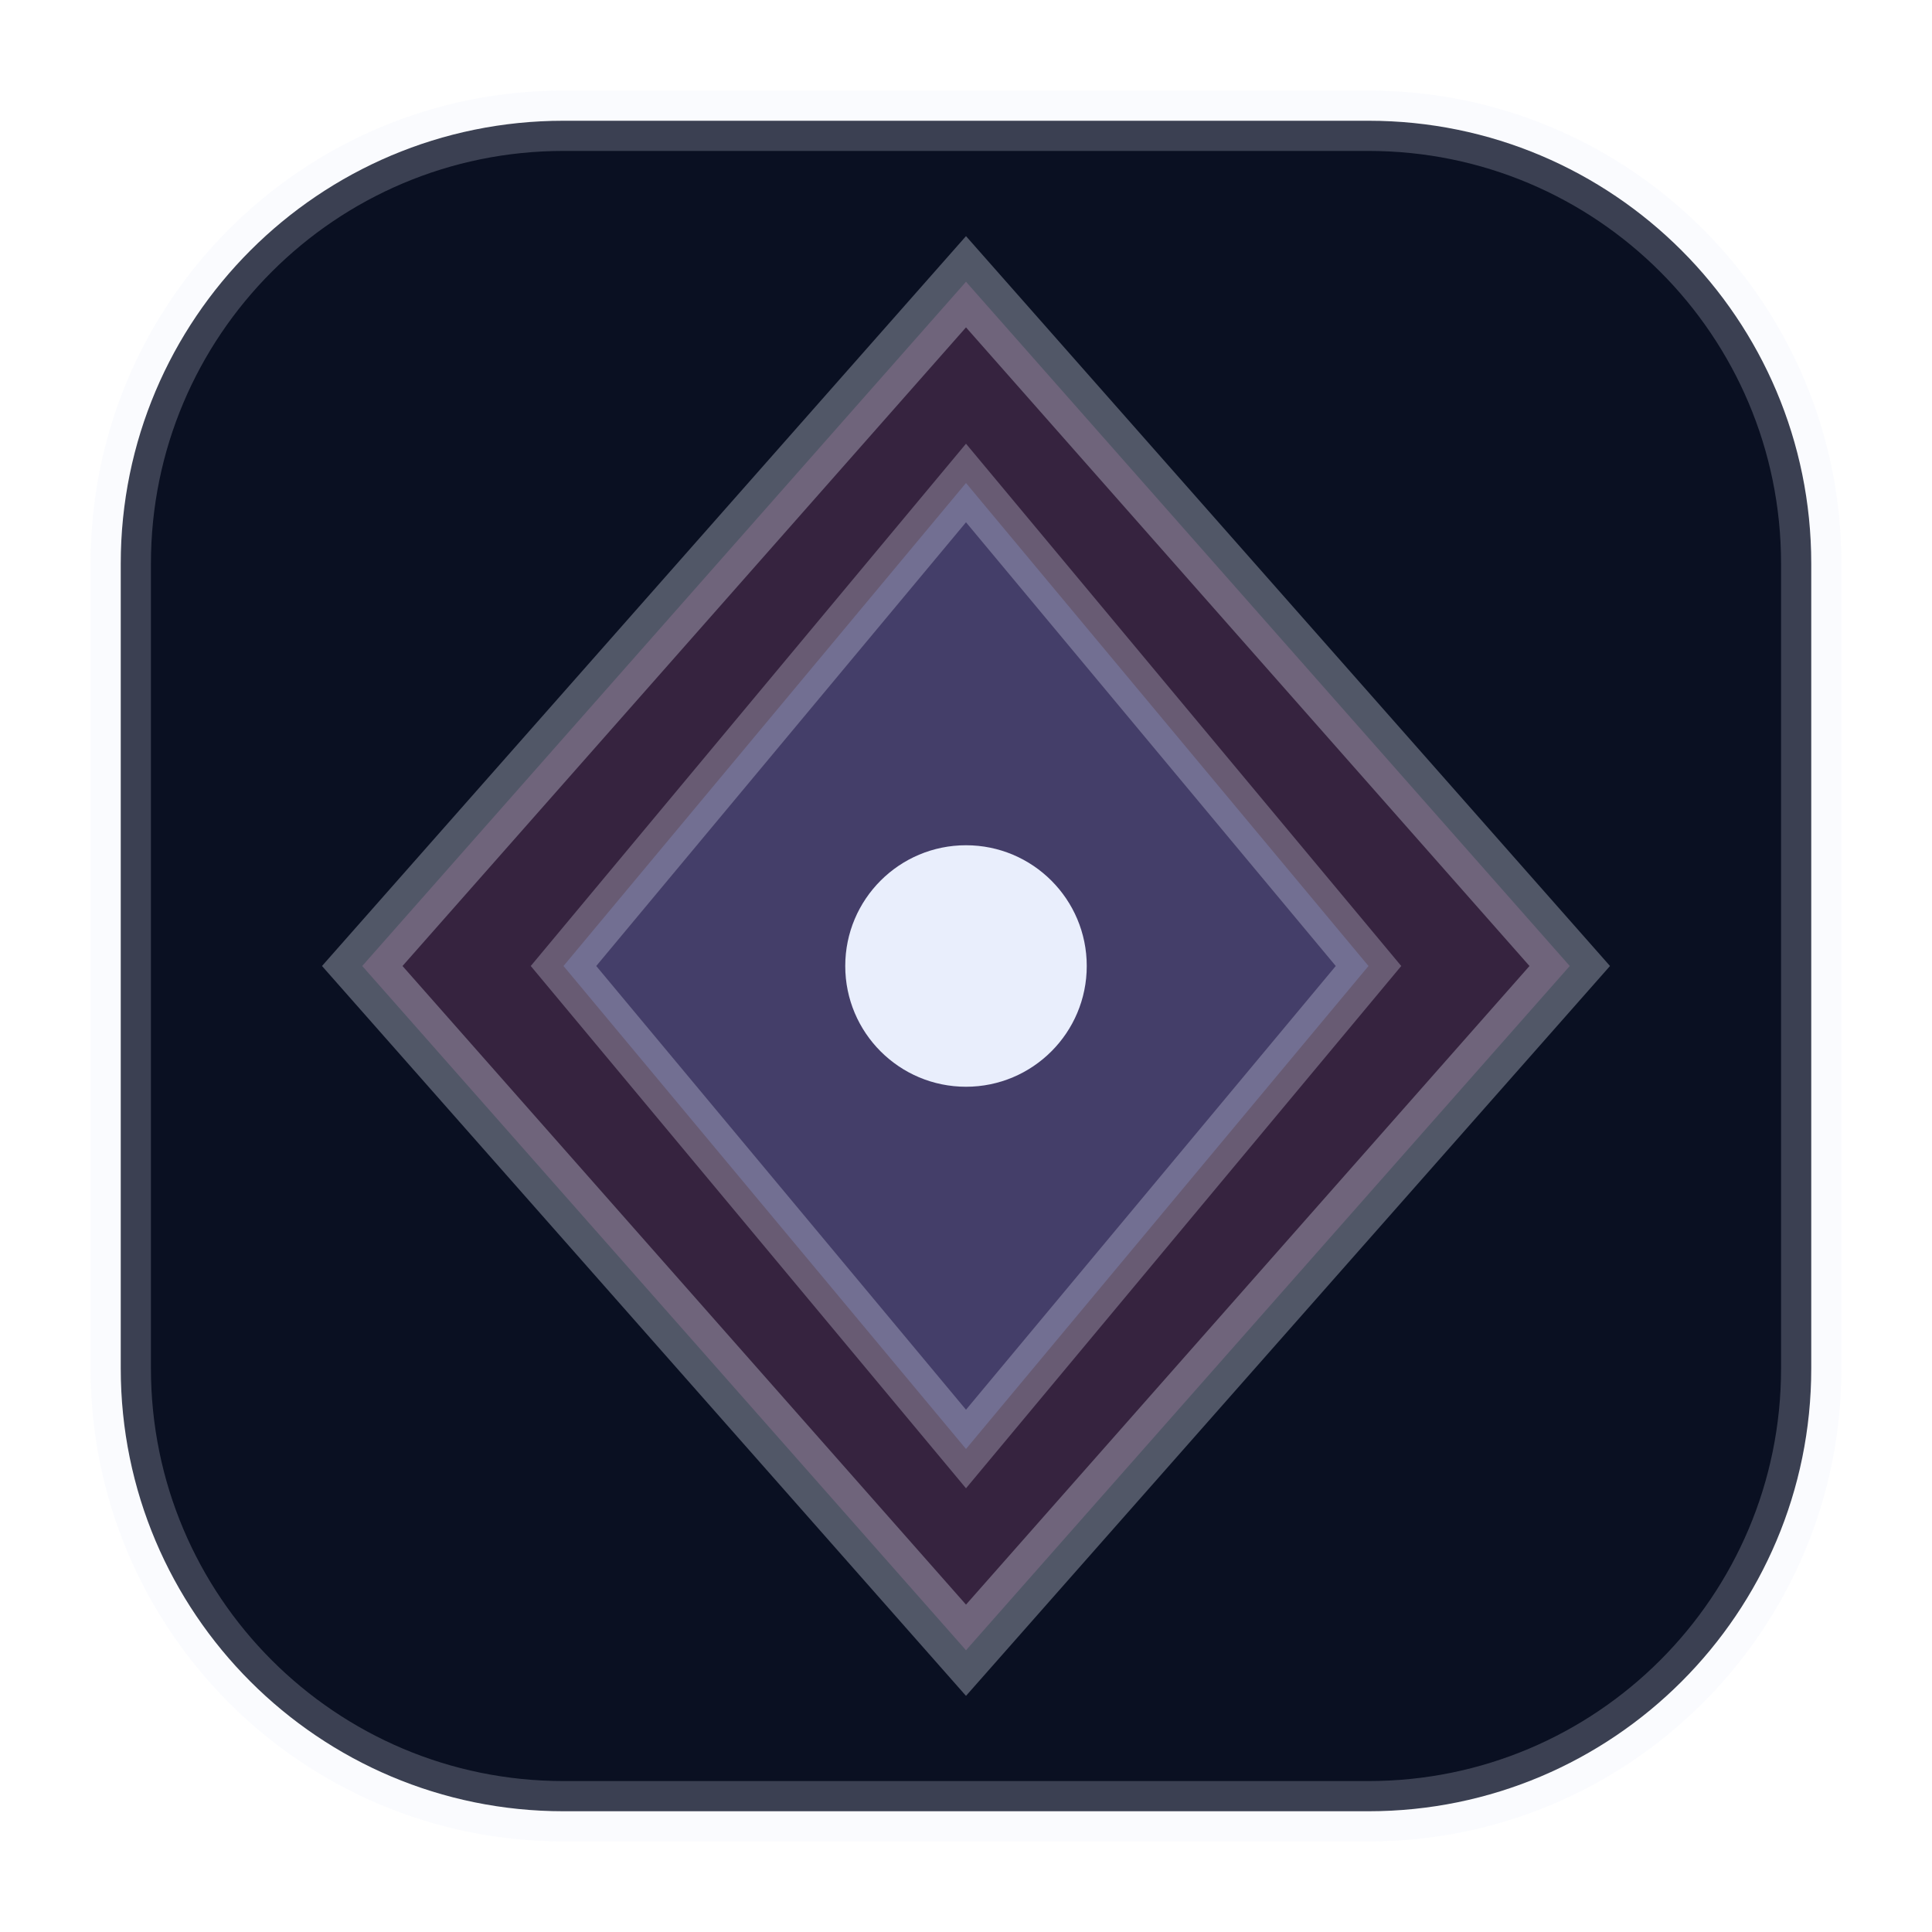
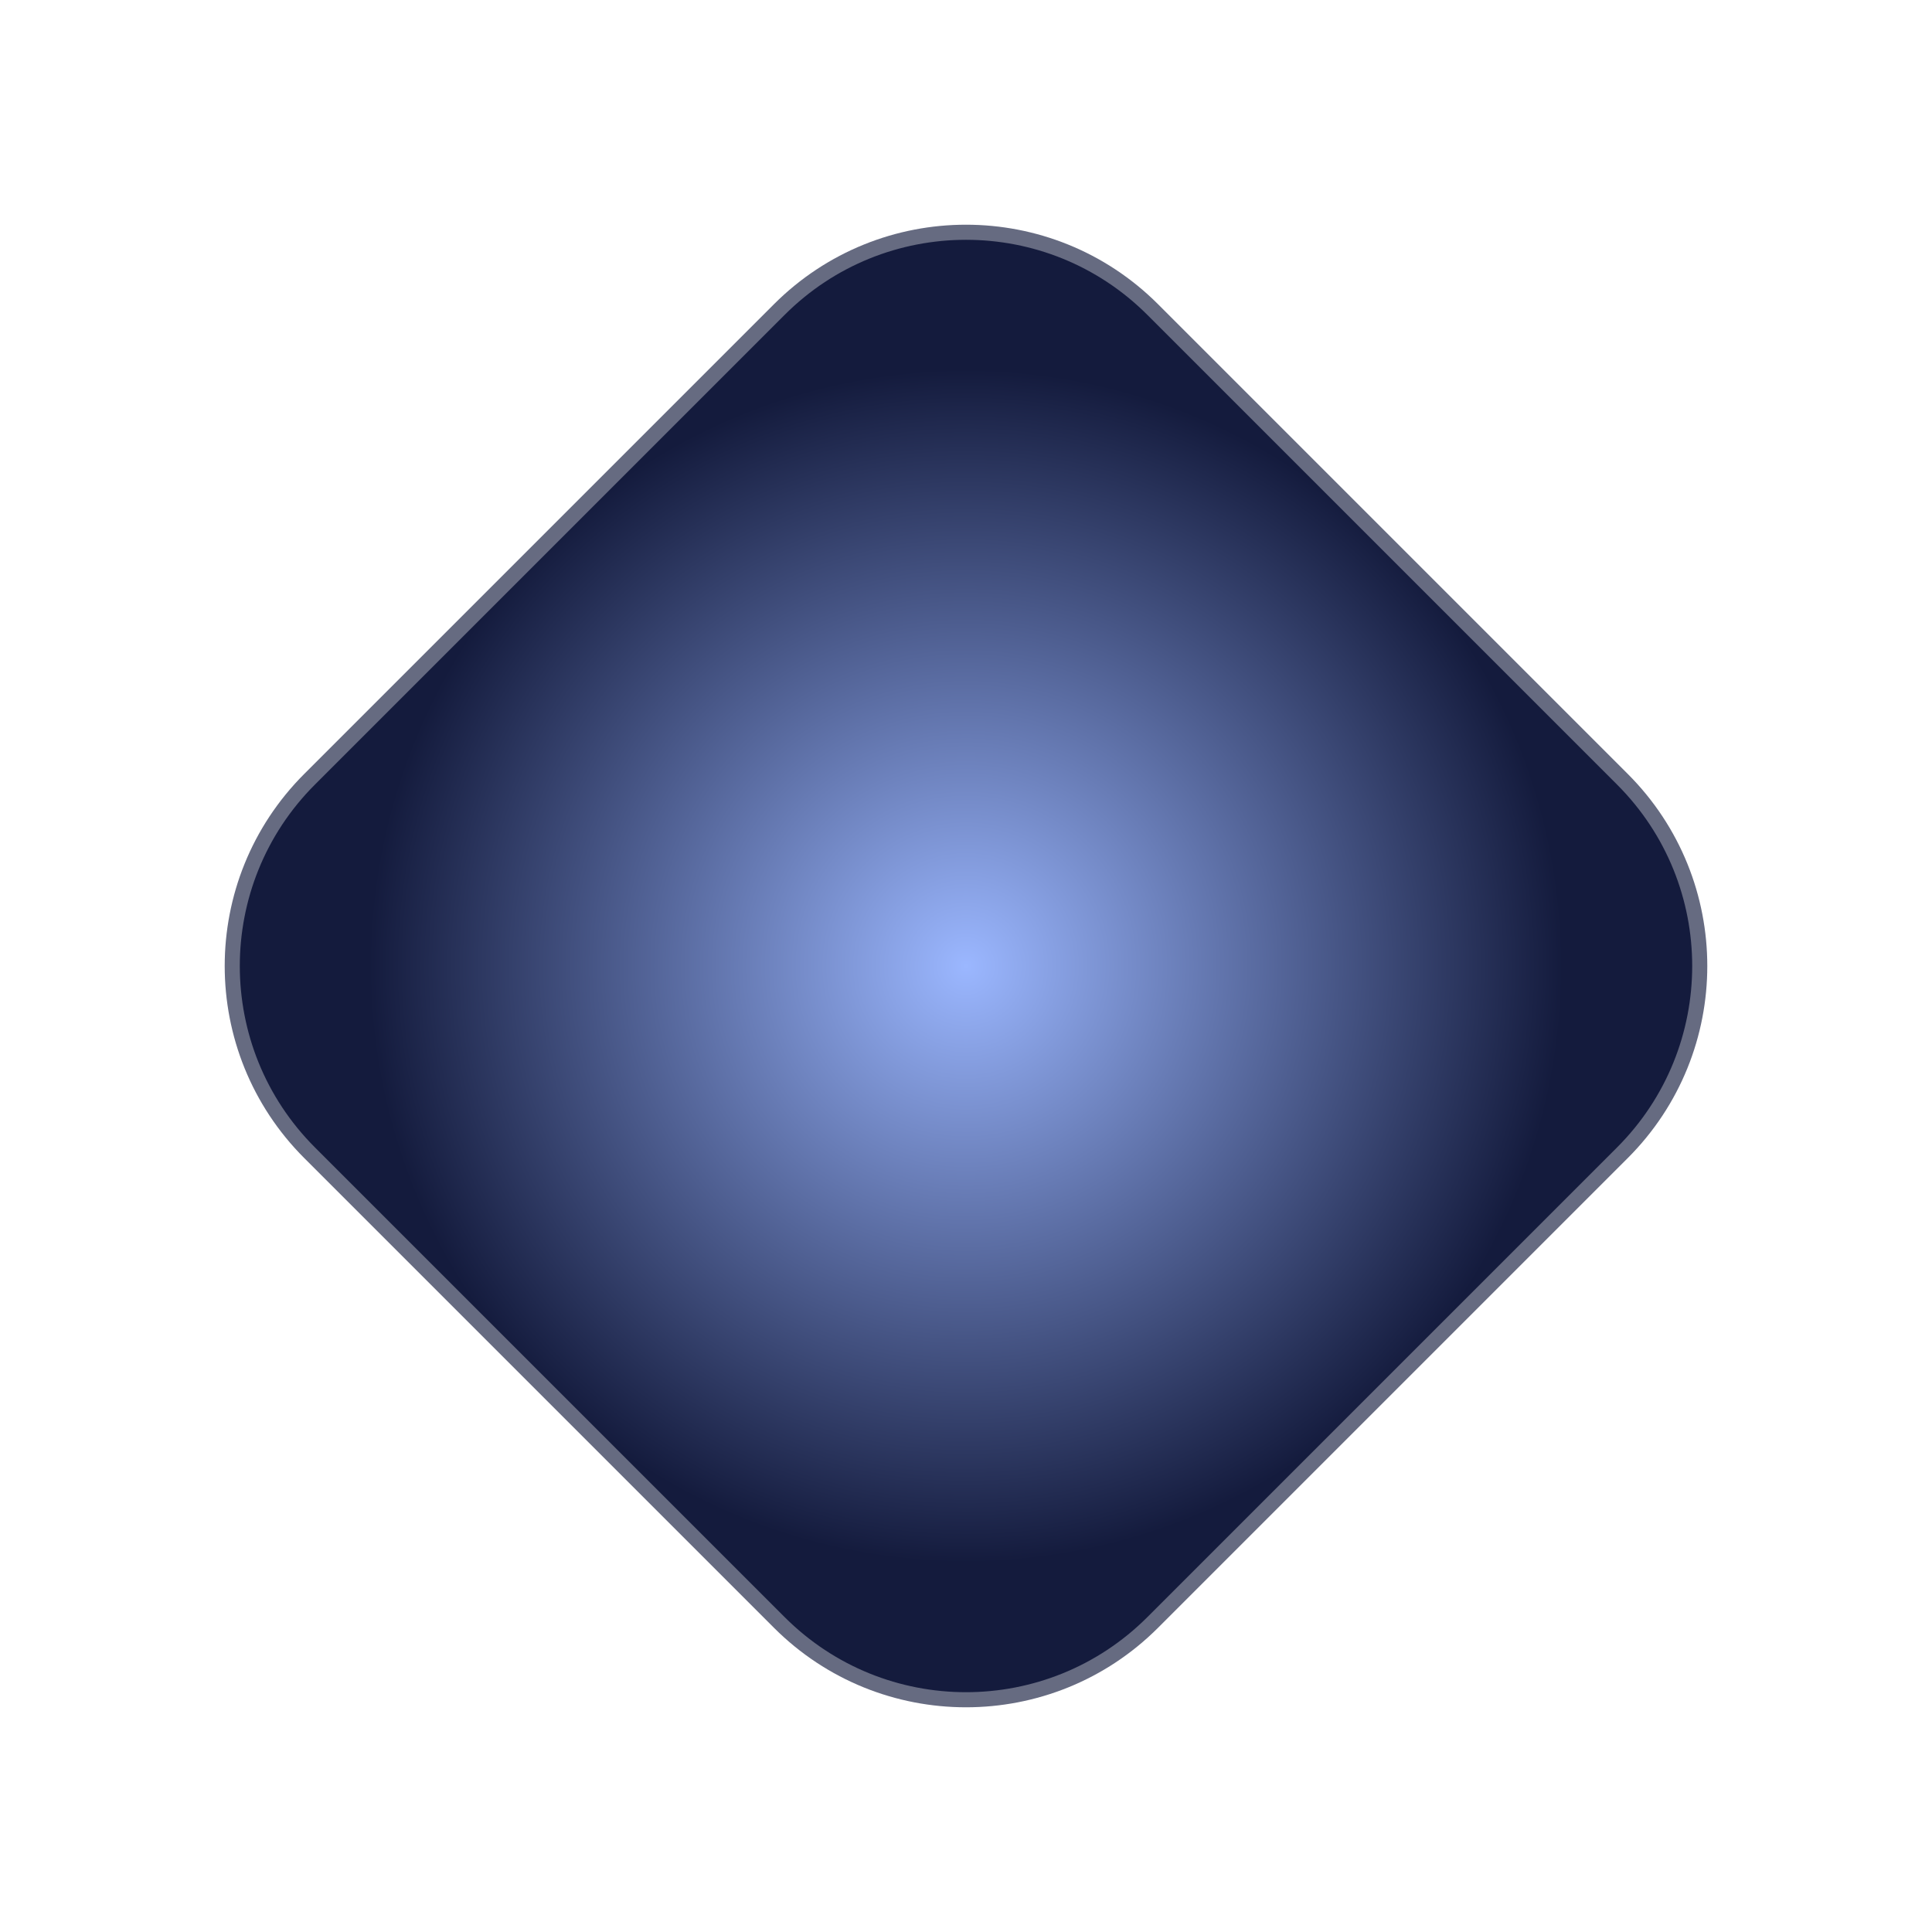
- <svg xmlns="http://www.w3.org/2000/svg" viewBox="0 0 96 96">
-   <rect x="6" y="6" width="84" height="84" rx="22" fill="#0A1022" stroke="rgba(233,238,252,.22)" stroke-width="3" />
-   <path d="M48 14 L78 48 L48 82 L18 48 Z" fill="rgba(255,122,198,.18)" stroke="rgba(233,238,252,.32)" stroke-width="3" />
-   <path d="M48 24 L68 48 L48 72 L28 48 Z" fill="rgba(122,162,255,.22)" stroke="rgba(233,238,252,.28)" stroke-width="2.5" />
-   <circle cx="48" cy="48" r="6" fill="#E9EEFC" />
+ <svg xmlns="http://www.w3.org/2000/svg" viewBox="0 0 128 128">
+   <defs>
+     <radialGradient id="g" cx="50%" cy="50%" r="50%">
+       <stop offset="0%" stop-color="#9bb7ff" />
+       <stop offset="100%" stop-color="#141b3d" />
+     </radialGradient>
+   </defs>
+   <rect x="24" y="24" width="80" height="80" rx="18" ry="18" transform="rotate(45 64 64)" fill="url(#g)" stroke="rgba(255,255,255,.35)" stroke-width="2" />
</svg>
